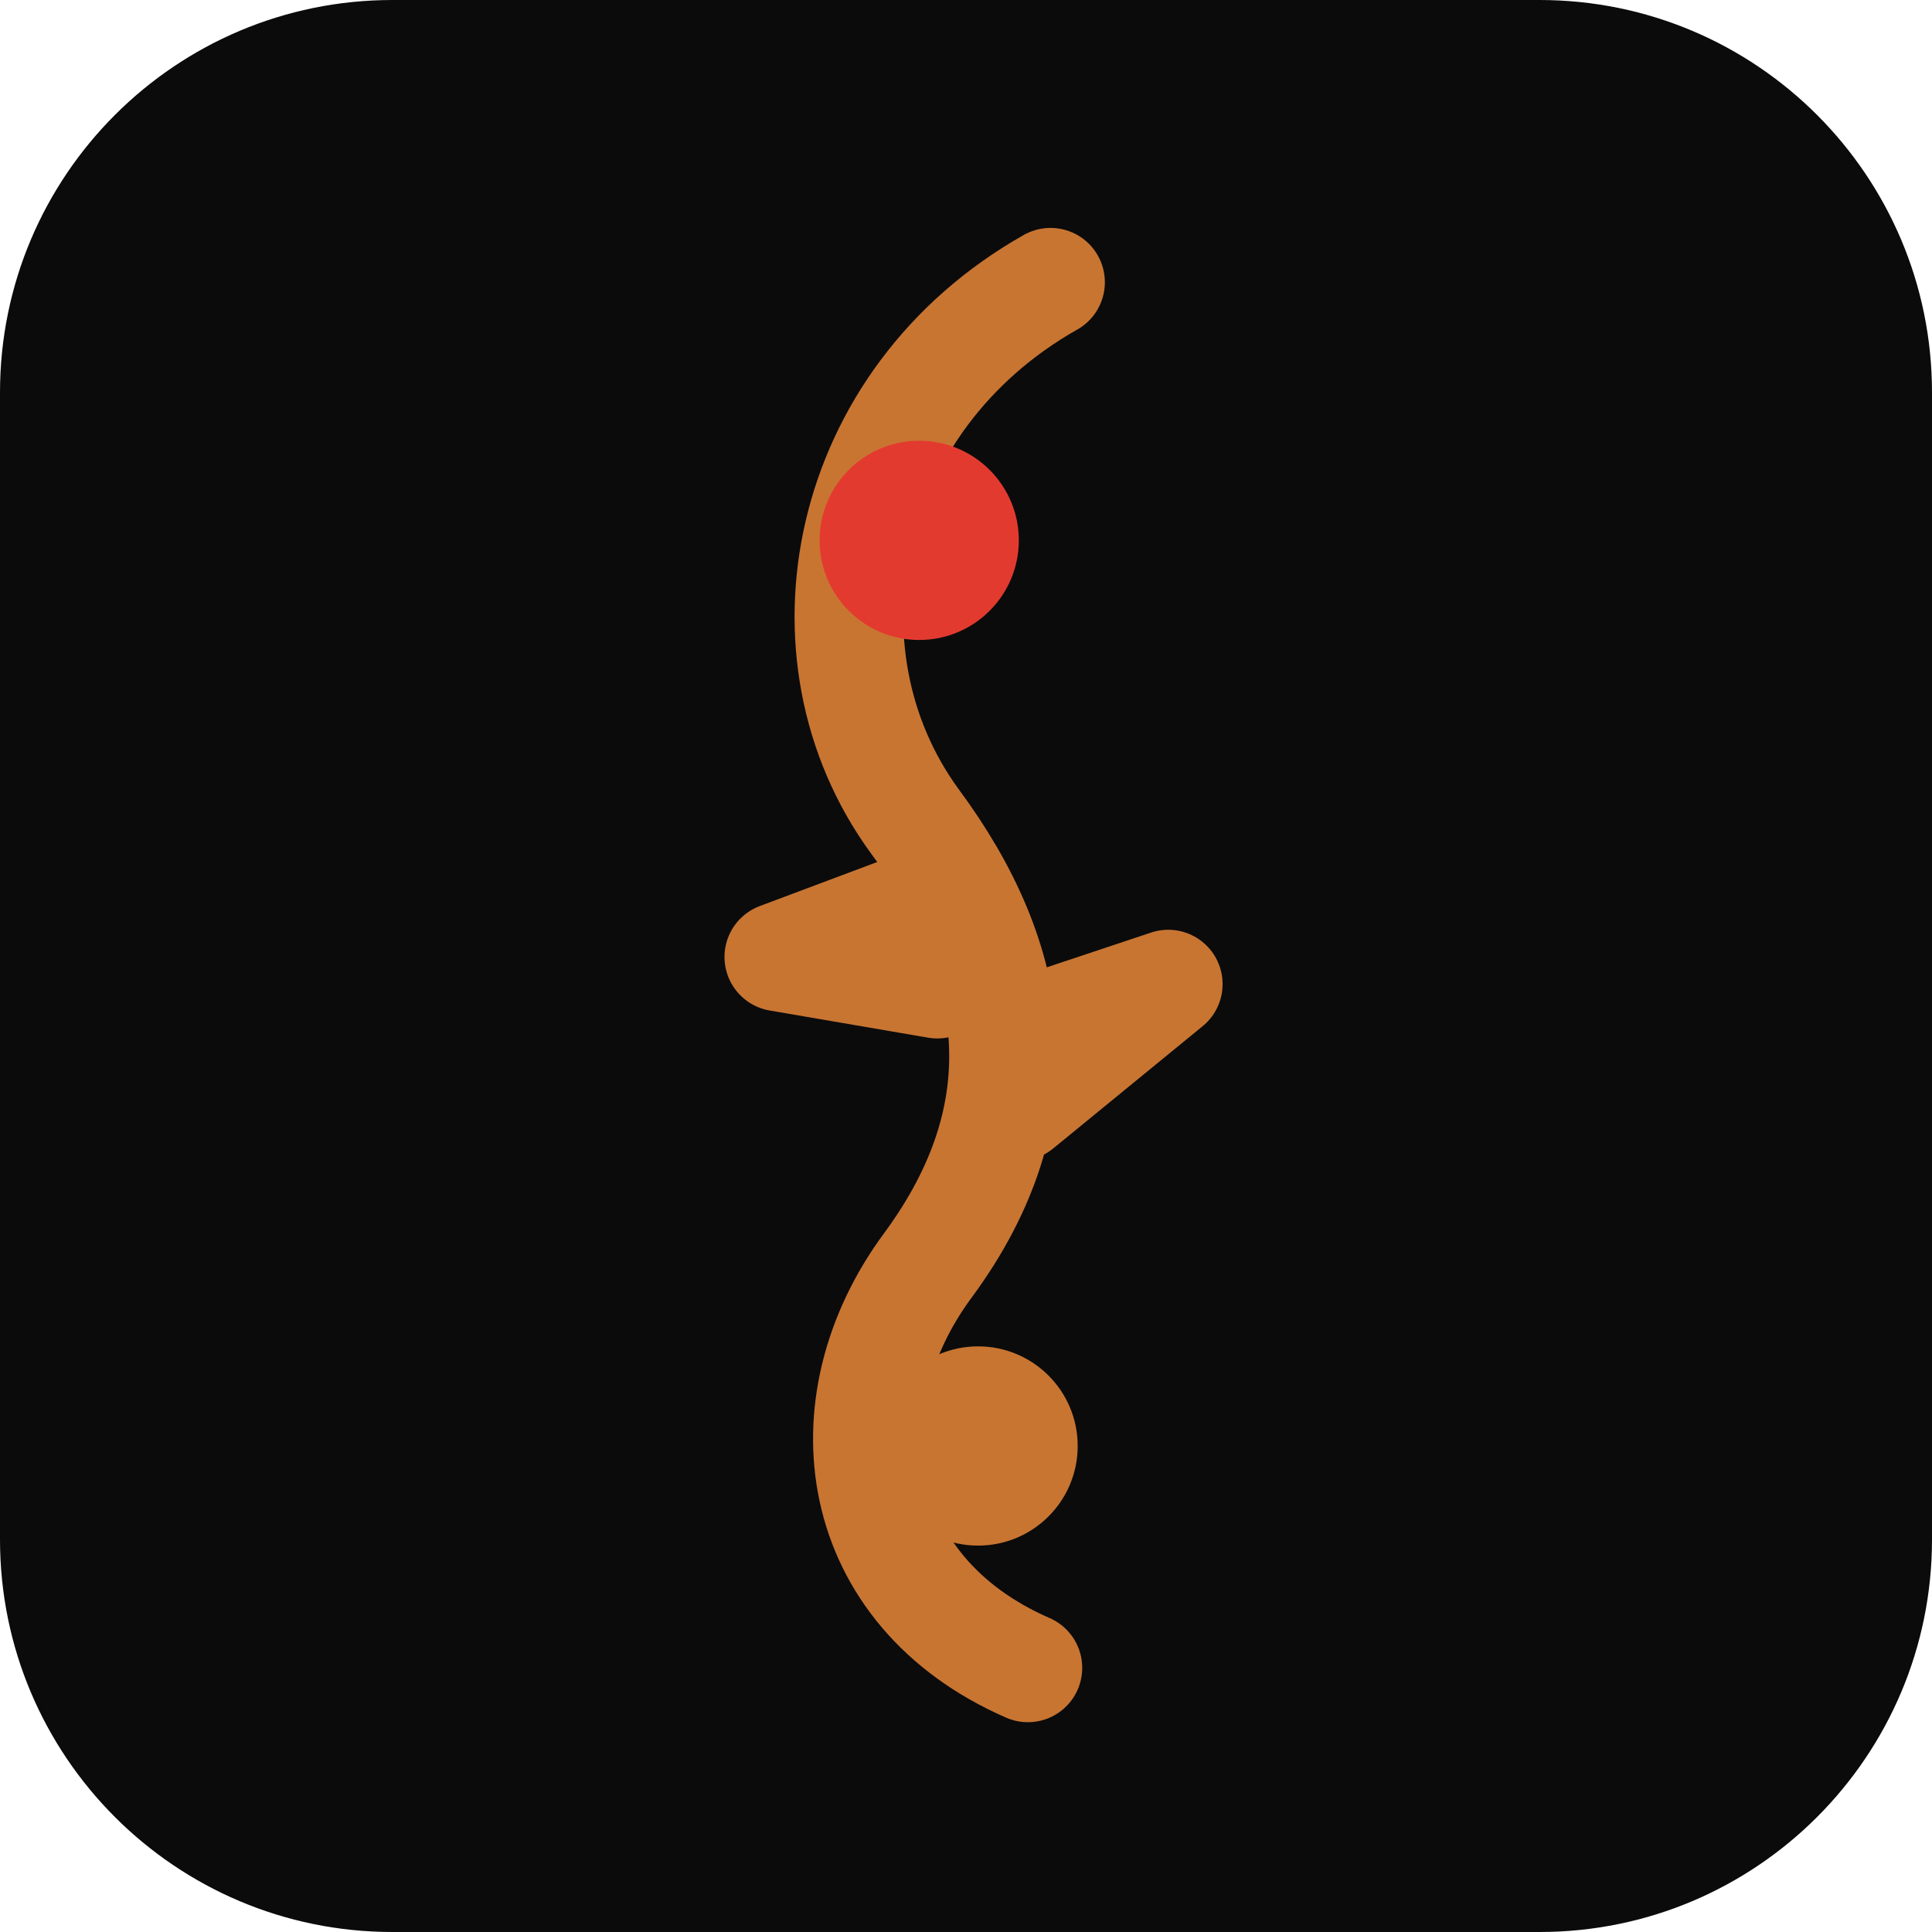
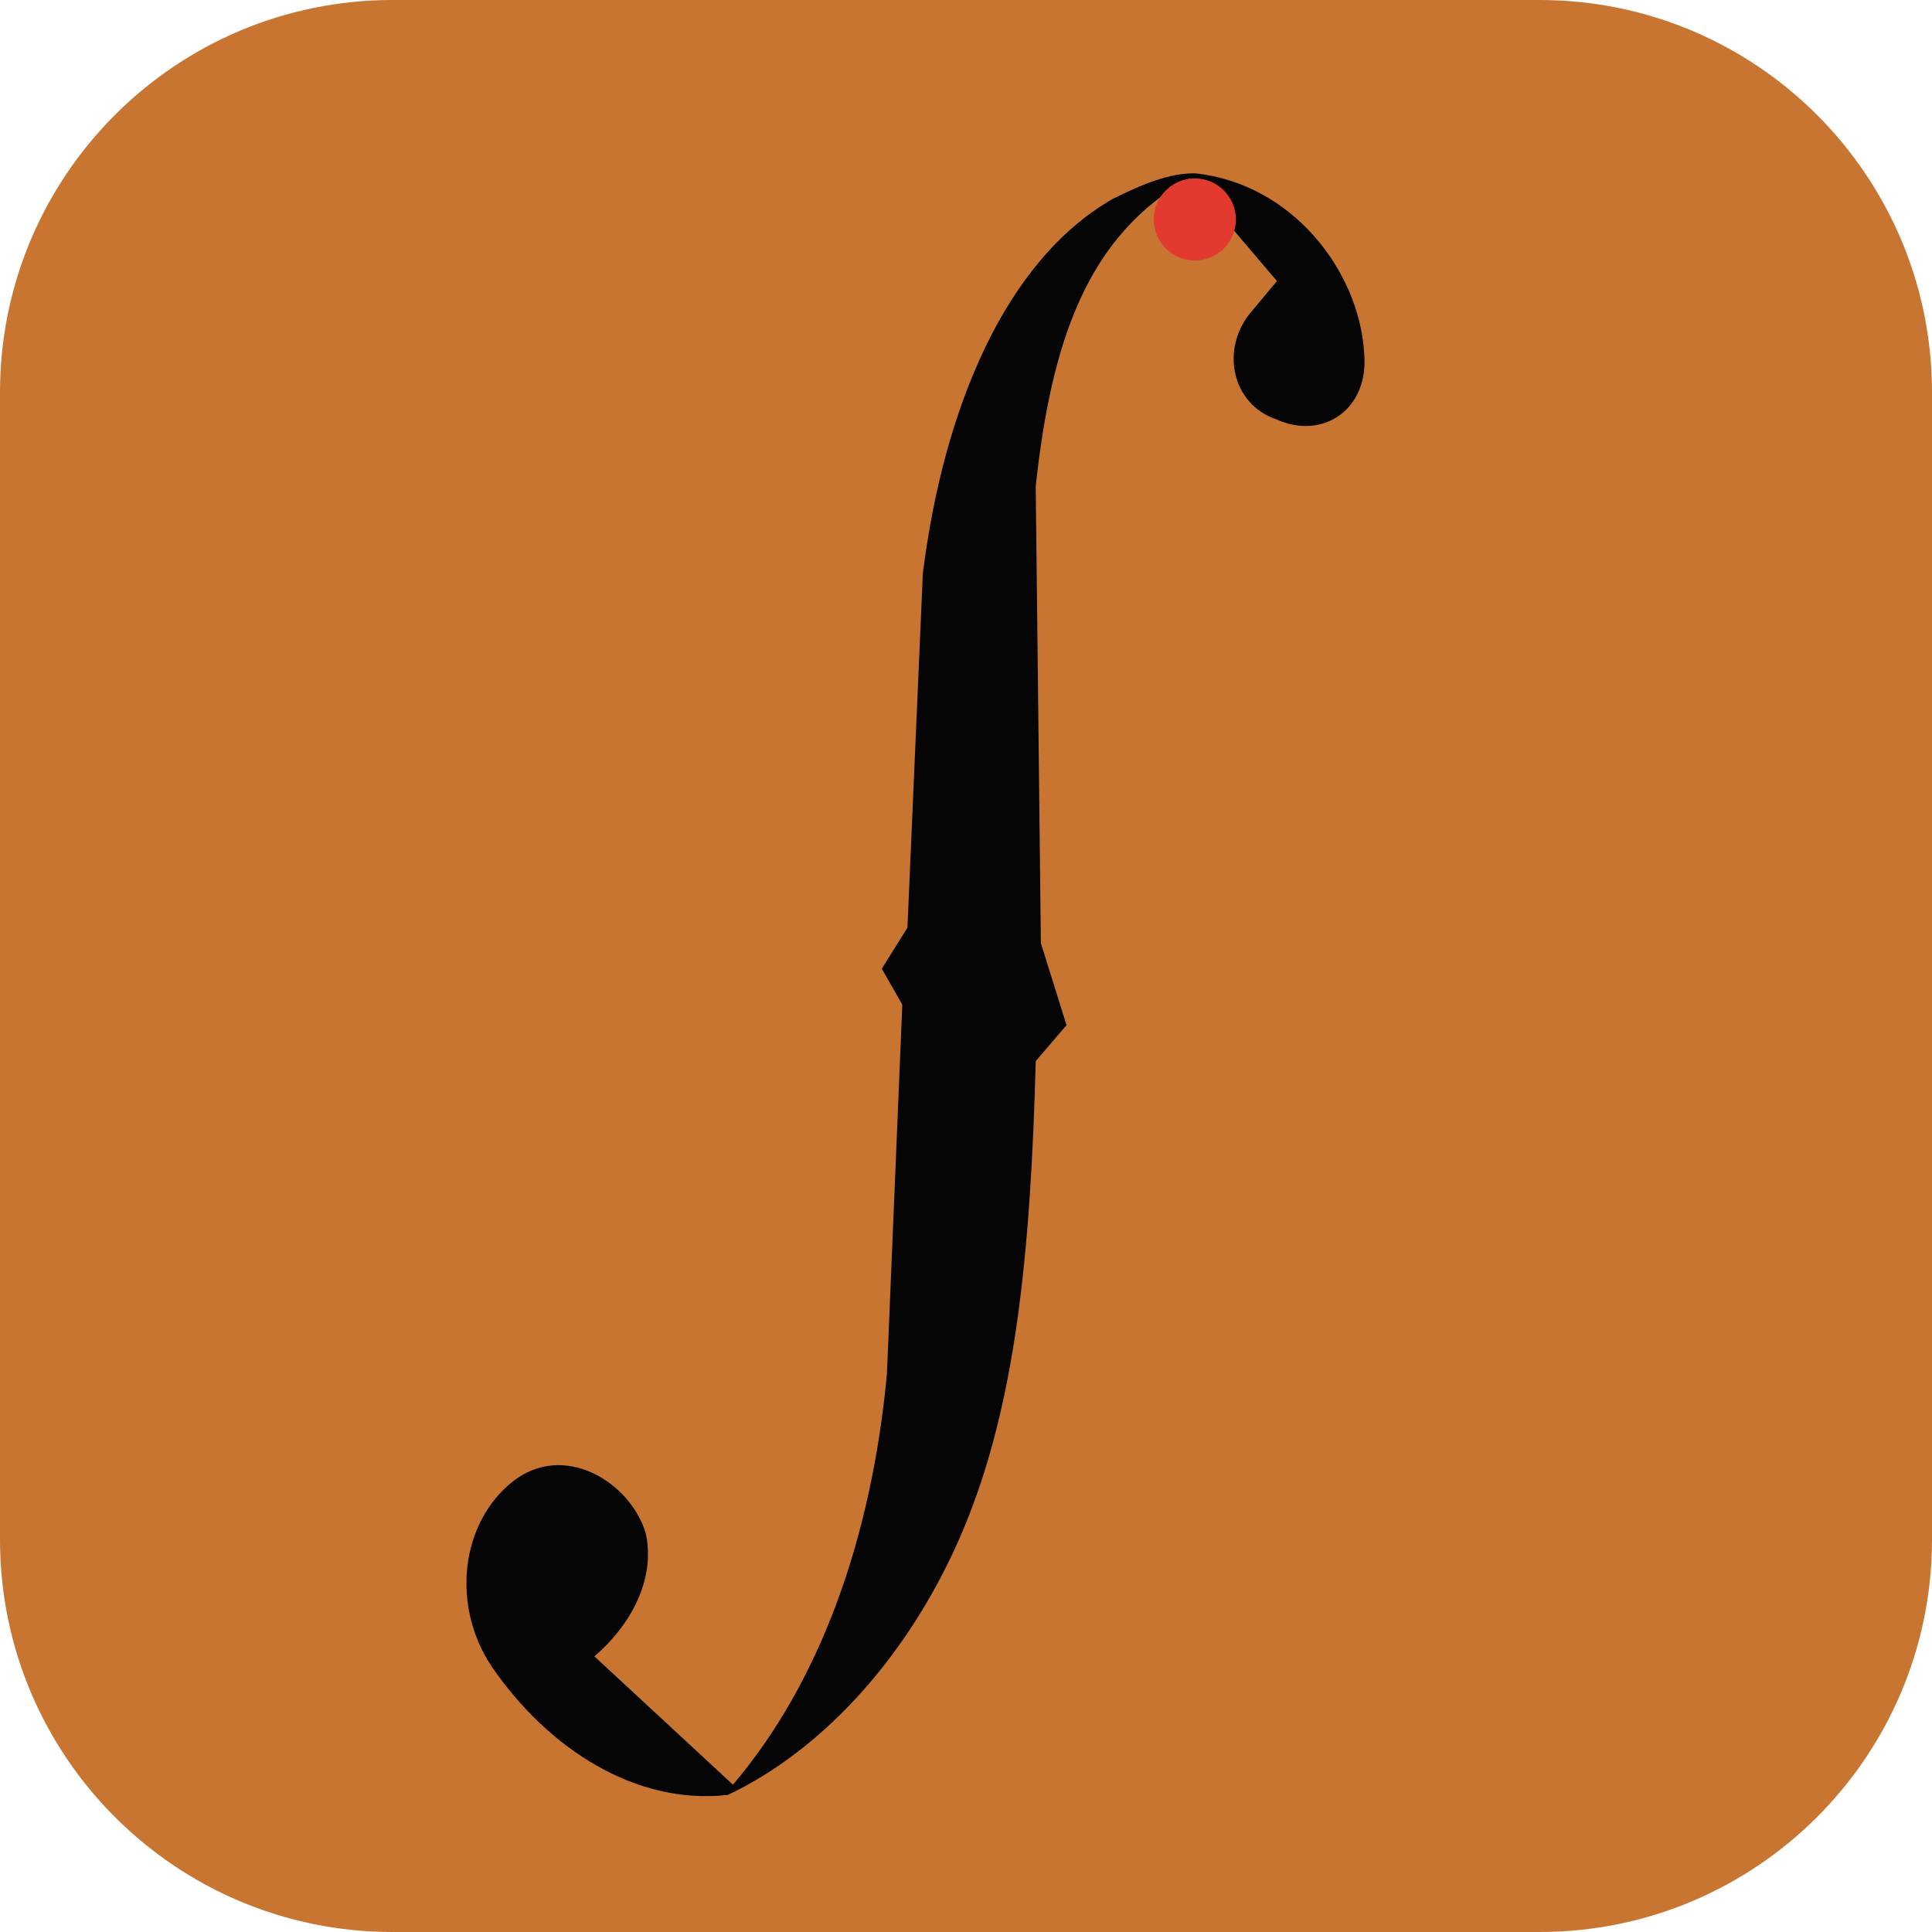
<svg xmlns="http://www.w3.org/2000/svg" viewBox="0 0 64 64" role="img" aria-label="SYSTEM / SOUND">
-   <rect width="64" height="64" rx="13" fill="#0B0B0C" />
-   <g transform="translate(15 5) scale(.15)">
-     <g fill="none" stroke="#C87532" stroke-width="24" stroke-linecap="round" stroke-linejoin="round">
-       <path d="M132 29C86 55 75 111 102 148C125 179 130 212 105 246C82 277 88 318 127 335" />
-       <path d="M104 166L72 178L107 184" />
-       <path d="M122 196L158 184L125 211" />
-     </g>
-     <circle cx="103" cy="86" r="22" fill="#E33A2F" />
-     <circle cx="116" cy="286" r="22" fill="#C87532" />
+   <rect width="64" height="64" rx="13" fill="#C87532" />
+   <g transform="translate(10 2) scale(.17)">
+     <path fill="#050505" d="M174 22C193 24 206 41 207 57C208 68 199 74 190 70C181 67 179 56 185 49L190 43L173 23C153 34 146 55 143 83L144 172L149 188L143 195C142 233 139 262 129 286C119 310 102 329 83 338C65 340 48 329 37 313C29 301 31 285 41 277C51 269 64 277 67 287C69 296 64 305 57 311L84 336C101 316 111 288 114 256L117 184L113 177L118 169L121 100C125 68 137 39 158 27C164 24 169 22 174 22Z" />
+     <circle cx="174" cy="31" r="8" fill="#E33A2F" />
  </g>
</svg>
